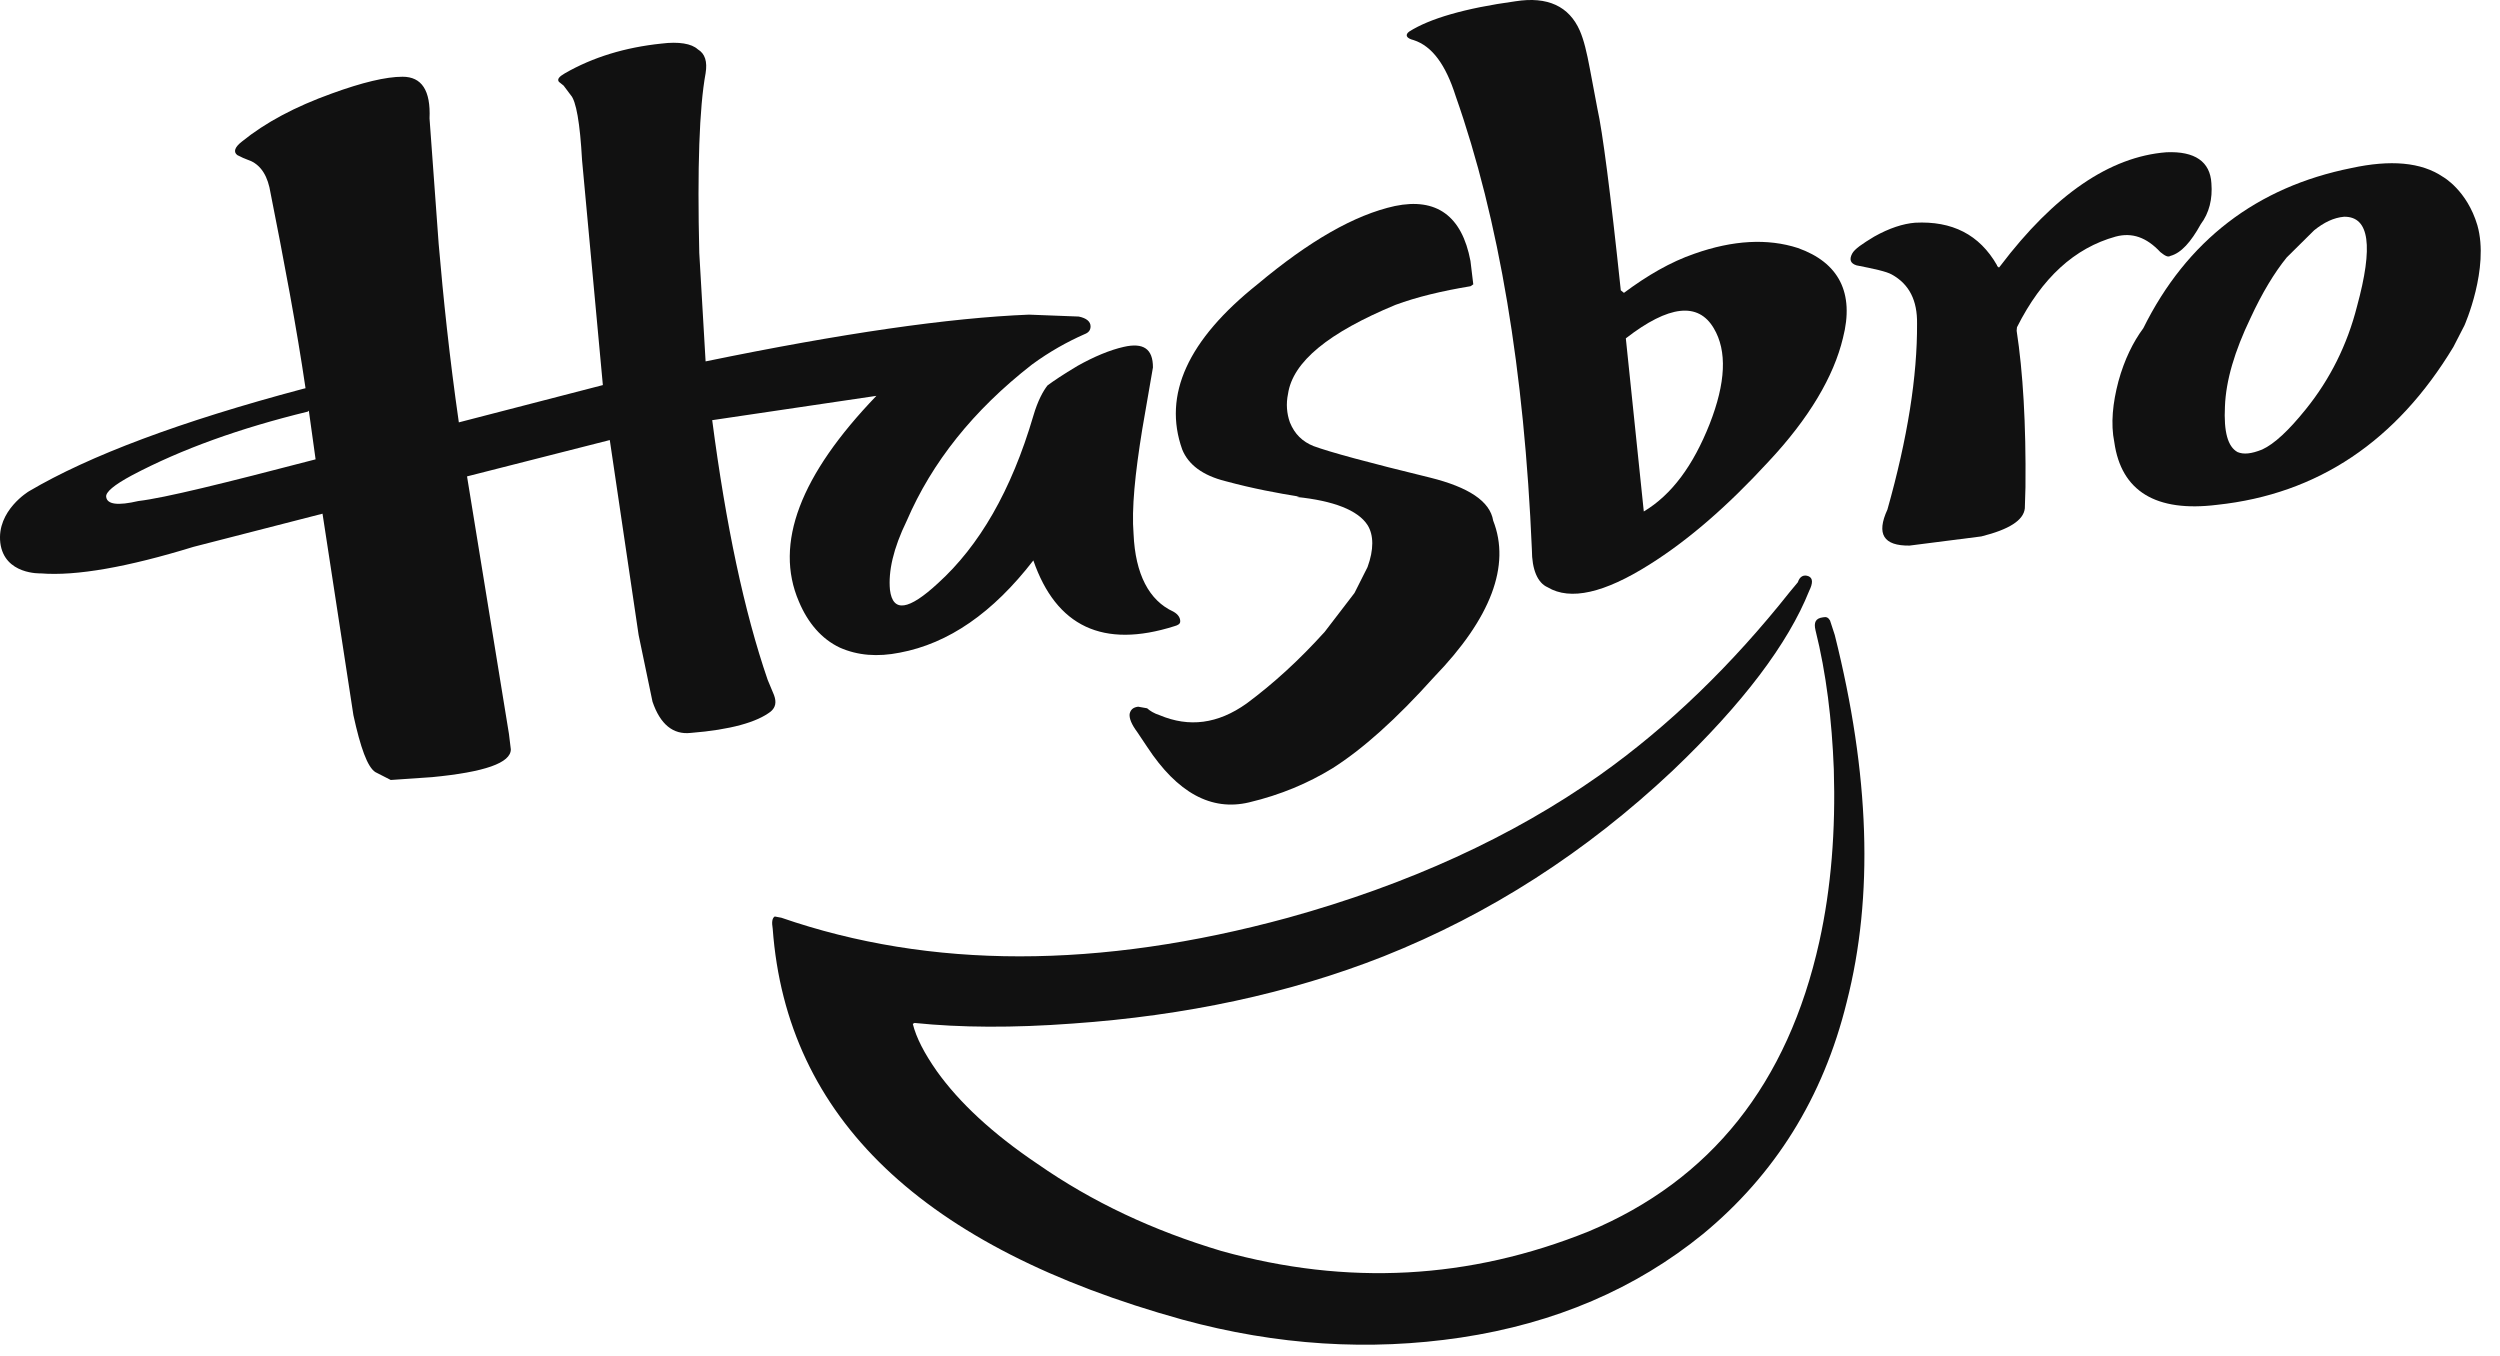
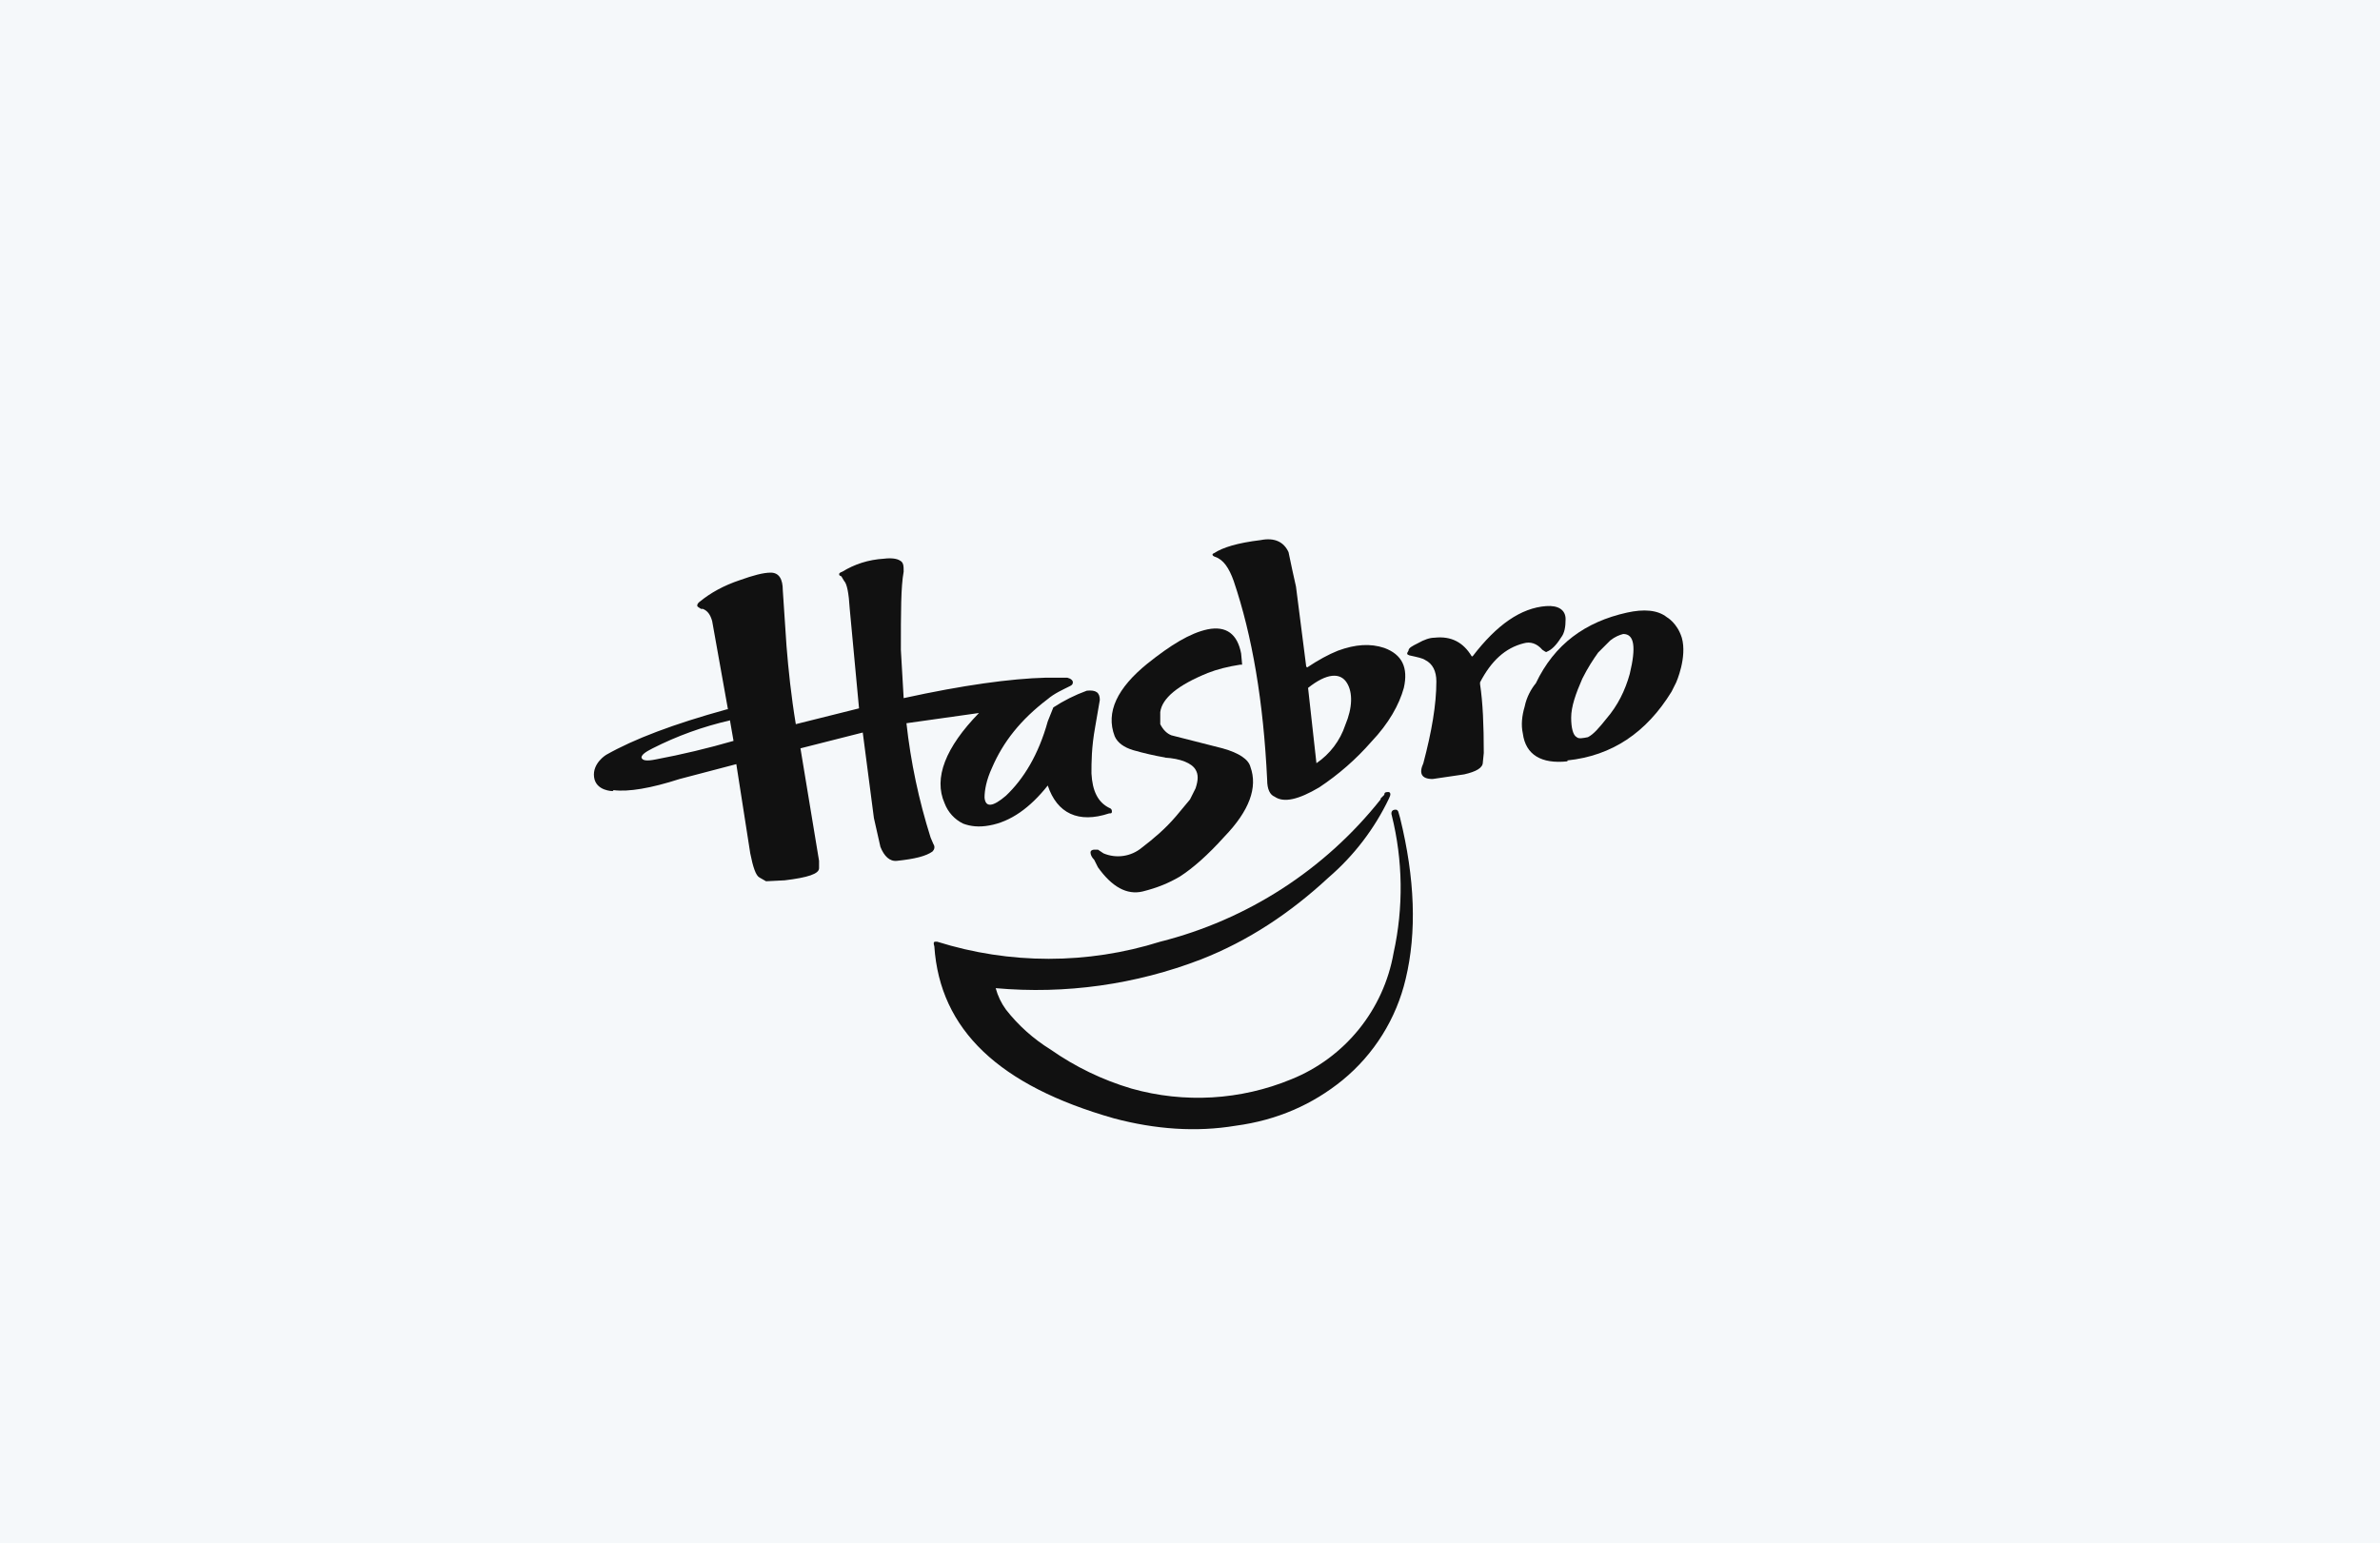
- <svg xmlns="http://www.w3.org/2000/svg" width="118" height="64" viewBox="0 0 118 64" fill="none">
-   <path fill-rule="evenodd" clip-rule="evenodd" d="M106.222 15.016C106.773 13.823 107.352 12.869 107.932 12.153L109.227 10.871C109.688 10.498 110.149 10.274 110.64 10.23C111.845 10.215 112.024 11.631 111.25 14.464C110.789 16.283 109.97 17.909 108.84 19.31C108.023 20.324 107.353 20.951 106.773 21.218C106.252 21.427 105.895 21.457 105.612 21.338C105.151 21.084 104.958 20.384 105.017 19.191C105.062 17.953 105.478 16.567 106.222 15.016ZM104.645 23.828C109.405 23.321 113.123 20.816 115.801 16.373L116.322 15.359C116.322 15.359 117.512 12.675 116.932 10.632C116.441 8.977 115.311 8.35 115.311 8.35C114.284 7.65 112.826 7.531 110.981 7.933C106.519 8.828 103.217 11.348 101.164 15.493C100.688 16.134 100.272 16.97 99.99 17.998C99.722 19.012 99.617 19.996 99.796 20.875C100.123 23.187 101.759 24.186 104.645 23.828Z" fill="#111111" />
-   <path fill-rule="evenodd" clip-rule="evenodd" d="M94.352 12.63L94.262 12.556V12.525C93.429 11.064 92.135 10.423 90.395 10.512C89.83 10.557 89.176 10.766 88.462 11.168C87.896 11.511 87.539 11.75 87.42 11.974C87.272 12.257 87.346 12.436 87.629 12.525C88.462 12.69 89.026 12.808 89.295 12.958C90.128 13.42 90.499 14.195 90.485 15.269C90.499 17.759 90.038 20.682 89.086 24.052C88.551 25.215 88.908 25.766 90.128 25.752L93.52 25.319C94.829 24.991 95.513 24.559 95.572 23.992L95.602 22.993C95.632 20.011 95.483 17.55 95.186 15.612L95.201 15.447C96.376 13.107 97.923 11.705 99.856 11.168C100.63 10.96 101.315 11.198 101.969 11.899C102.192 12.078 102.326 12.153 102.445 12.078C102.95 11.944 103.412 11.422 103.873 10.587C104.275 10.05 104.438 9.394 104.378 8.648C104.319 7.634 103.605 7.128 102.252 7.187C99.574 7.396 96.956 9.2 94.412 12.556L94.352 12.63Z" fill="#111111" />
-   <path fill-rule="evenodd" clip-rule="evenodd" d="M74.567 1.447C74.062 0.298 73.05 -0.179 71.533 0.06C69.138 0.388 67.472 0.88 66.513 1.491C66.312 1.641 66.363 1.805 66.728 1.894C67.598 2.178 68.238 3.057 68.707 4.533C70.759 10.364 71.948 17.521 72.305 25.946C72.305 26.886 72.574 27.512 73.05 27.72C74.121 28.362 75.728 27.989 77.855 26.647C79.684 25.498 81.528 23.903 83.462 21.801C85.395 19.742 86.556 17.759 86.987 15.956C87.537 13.823 86.795 12.392 84.86 11.706C83.432 11.244 81.797 11.333 79.981 11.974C78.851 12.362 77.751 13.003 76.65 13.823L76.501 13.703C76.011 9.051 75.638 6.203 75.4 5.144L75.043 3.251C74.895 2.461 74.761 1.894 74.567 1.447ZM77.587 24.142L76.739 15.97C78.777 14.39 80.16 14.255 80.89 15.493C81.529 16.566 81.455 18.072 80.696 20.011C79.923 21.965 78.911 23.351 77.587 24.142Z" fill="#111111" />
-   <path fill-rule="evenodd" clip-rule="evenodd" d="M84.475 27.944C81.767 31.359 78.777 34.267 75.519 36.577C71.385 39.5 66.453 41.751 60.793 43.317C51.883 45.747 43.91 45.747 36.881 43.317L36.569 43.258C36.443 43.333 36.42 43.526 36.472 43.839C37.127 52.757 43.545 58.884 55.802 62.284C60.272 63.507 64.653 63.775 68.944 63.134C73.407 62.463 77.215 60.823 80.383 58.244C83.759 55.455 86.05 51.831 87.165 47.298C88.445 42.303 88.251 36.548 86.601 29.972L86.377 29.286C86.287 29.137 86.199 29.107 86.049 29.137C85.692 29.182 85.604 29.376 85.692 29.749C86.199 31.777 86.466 33.983 86.556 36.31C86.644 39.187 86.436 41.902 85.871 44.451C84.384 51.146 80.754 55.708 74.983 58.124C69.36 60.39 63.596 60.703 57.653 59.048C54.418 58.079 51.555 56.738 48.966 54.933C46.84 53.501 45.278 52.041 44.221 50.564C43.627 49.715 43.247 48.984 43.084 48.327L43.165 48.283C45.329 48.506 47.821 48.521 50.625 48.312C55.936 47.94 60.859 46.896 65.314 45.136C70.327 43.139 74.849 40.231 78.94 36.383C82.272 33.208 84.399 30.375 85.395 27.885C85.573 27.527 85.573 27.289 85.365 27.199C85.142 27.11 84.949 27.199 84.859 27.482L84.475 27.944Z" fill="#111111" />
-   <path fill-rule="evenodd" clip-rule="evenodd" d="M1.926 27.064C3.6 27.198 6.031 26.765 9.133 25.811L15.223 24.246L16.681 33.758C17.016 35.294 17.344 36.204 17.716 36.443L18.444 36.815L20.393 36.681C22.877 36.443 24.111 36.01 24.111 35.369L24.022 34.639L22.044 22.486L28.782 20.771L30.143 29.972L30.798 33.118C31.163 34.191 31.772 34.684 32.598 34.594C34.479 34.445 35.736 34.087 36.384 33.58C36.606 33.386 36.659 33.147 36.532 32.804L36.234 32.089C35.126 28.867 34.263 24.782 33.616 19.832L41.366 18.684C37.767 22.426 36.532 25.662 37.707 28.391C38.131 29.405 38.785 30.165 39.641 30.568C40.481 30.94 41.418 31.015 42.467 30.806C44.773 30.373 46.863 28.927 48.774 26.452C49.852 29.568 52.061 30.628 55.438 29.554C55.602 29.509 55.706 29.449 55.706 29.33C55.713 29.181 55.624 29.002 55.379 28.867C54.241 28.346 53.586 27.109 53.504 25.2C53.408 24.007 53.571 22.381 53.914 20.264L54.419 17.341C54.419 16.461 53.965 16.163 53.044 16.372C52.382 16.521 51.638 16.834 50.864 17.267C50.165 17.684 49.704 17.997 49.444 18.191C49.243 18.445 48.983 18.907 48.775 19.623C47.733 23.172 46.216 25.766 44.275 27.526C42.891 28.808 42.14 28.927 42.006 27.839C41.925 26.974 42.155 25.901 42.802 24.573C43.985 21.829 45.933 19.369 48.708 17.207C49.541 16.596 50.374 16.134 51.184 15.776C51.385 15.701 51.475 15.582 51.475 15.403C51.475 15.18 51.281 15.015 50.917 14.941L48.567 14.851C44.81 15.001 39.745 15.731 33.304 17.058L33.006 11.944C32.91 7.933 33.006 5.084 33.304 3.459C33.393 2.908 33.282 2.535 32.933 2.326C32.642 2.058 32.04 1.954 31.214 2.058C29.504 2.237 27.986 2.699 26.663 3.459C26.38 3.623 26.291 3.742 26.38 3.862L26.603 4.041L26.938 4.488C27.191 4.757 27.377 5.8 27.473 7.56L28.455 18.176L21.657 19.936C21.211 16.834 20.921 14.031 20.705 11.51L20.274 5.591C20.333 4.264 19.902 3.622 19.002 3.622C18.213 3.622 17.098 3.891 15.662 4.413C13.922 5.039 12.524 5.785 11.422 6.679C11.073 6.948 11.006 7.171 11.2 7.32L11.475 7.454L11.661 7.529C12.182 7.693 12.546 8.11 12.717 8.841C13.417 12.36 14.004 15.491 14.421 18.325L14.295 18.355C8.522 19.892 4.223 21.502 1.368 23.187C1.368 23.187 -0.164 24.096 0.014 25.618C0.2 27.138 1.926 27.064 1.926 27.064ZM14.896 21.681C10.553 22.814 7.786 23.5 6.529 23.649C5.57 23.873 5.057 23.813 5.012 23.455C4.975 23.232 5.384 22.889 6.217 22.441C8.582 21.189 11.349 20.204 14.525 19.429L14.577 19.384L14.896 21.681Z" fill="#111111" />
-   <path fill-rule="evenodd" clip-rule="evenodd" d="M69.407 13.51C68.06 13.733 66.878 14.016 65.866 14.39C62.705 15.702 61.017 17.074 60.794 18.595C60.697 19.057 60.734 19.52 60.883 19.937C61.106 20.489 61.477 20.846 61.998 21.055C62.765 21.338 64.571 21.83 67.51 22.546C69.302 22.994 70.328 23.65 70.478 24.574C71.311 26.692 70.373 29.182 67.688 31.955C65.896 33.953 64.304 35.369 62.891 36.264C61.745 36.965 60.458 37.516 58.949 37.874C57.178 38.292 55.572 37.428 54.144 35.25L53.675 34.549C53.408 34.191 53.296 33.909 53.318 33.699C53.363 33.491 53.489 33.386 53.72 33.356L54.144 33.431C54.278 33.551 54.464 33.67 54.739 33.759C56.122 34.34 57.475 34.176 58.837 33.207C60.124 32.253 61.343 31.134 62.526 29.823L63.932 27.989L64.548 26.766C64.846 25.946 64.846 25.26 64.548 24.783C64.094 24.082 62.949 23.635 61.195 23.456L61.328 23.441C60.31 23.277 59.163 23.068 57.84 22.71C56.769 22.442 56.092 21.935 55.802 21.219C54.88 18.64 56.062 16.045 59.35 13.421C61.789 11.378 63.932 10.14 65.843 9.723C67.799 9.32 69.004 10.185 69.406 12.318L69.539 13.421L69.407 13.51Z" fill="#111111" />
+ <svg xmlns="http://www.w3.org/2000/svg" width="256" height="166" fill="none">
+   <path opacity=".1" fill="#95BCD1" d="M0 0h256v166H0z" />
+   <path fill-rule="evenodd" clip-rule="evenodd" d="M170.2 73c.6-1.2 1.2-2.1 1.7-2.8l1.3-1.3c.5-.4 1-.6 1.4-.7 1.2 0 1.4 1.4.7 4.3-.5 1.8-1.3 3.4-2.5 4.8-.8 1-1.4 1.7-2 2-.5.1-1 .2-1.2 0-.4-.2-.6-1-.6-2.1 0-1.2.5-2.6 1.2-4.2zm-1.6 8.8c4.8-.5 8.5-3 11.2-7.4l.5-1s1.2-2.7.6-4.8c-.5-1.6-1.6-2.2-1.6-2.2-1-.8-2.5-.9-4.3-.5-4.5 1-7.8 3.4-9.8 7.6-.5.6-1 1.5-1.2 2.5-.3 1-.4 2-.2 2.9.3 2.3 2 3.3 4.8 3z" fill="#111" />
+   <path fill-rule="evenodd" clip-rule="evenodd" d="M158.4 70.6h-.1c-.9-1.5-2.2-2.2-4-2-.5 0-1.1.2-1.8.6-.6.3-1 .5-1 .8-.2.3-.2.4.1.5.9.2 1.4.3 1.7.5.8.4 1.2 1.2 1.2 2.3 0 2.5-.5 5.4-1.4 8.8-.5 1.1-.2 1.7 1 1.7l3.4-.5c1.3-.3 2-.7 2-1.3l.1-1c0-3-.1-5.4-.4-7.4v-.2c1.2-2.3 2.7-3.7 4.7-4.2.7-.2 1.4 0 2 .7.3.2.4.3.5.2.5-.2 1-.7 1.5-1.5.4-.5.5-1.2.5-2 0-1-.8-1.5-2.1-1.4-2.7.2-5.3 2-7.9 5.4zM138.6 59.4c-.5-1.1-1.5-1.6-3-1.3-2.5.3-4.1.8-5 1.4-.3.1-.2.3.1.4.9.3 1.5 1.2 2 2.6 2 5.9 3.2 13 3.6 21.4 0 1 .3 1.6.8 1.8 1 .7 2.6.3 4.8-1a28 28 0 005.6-4.9c1.9-2 3-4 3.5-5.8.5-2.2-.2-3.6-2.1-4.3-1.5-.5-3.1-.4-5 .3-1 .4-2.1 1-3.3 1.8l-.1-.1-1.1-8.6-.4-1.8-.4-1.9zm3 22.7l-.9-8.1c2-1.6 3.5-1.7 4.2-.5.6 1 .6 2.6-.2 4.5a8 8 0 01-3.1 4.1zM148.5 86a44 44 0 01-23.7 15.3 40 40 0 01-24 0h-.2c-.2 0-.2.2-.1.5.6 9 7 15 19.3 18.5 4.5 1.2 8.9 1.5 13.1.8 4.5-.6 8.3-2.3 11.5-4.9a20 20 0 006.8-10.9c1.2-5 1-10.8-.6-17.3l-.2-.7c-.1-.2-.2-.2-.3-.2-.4 0-.5.3-.4.6a32.4 32.4 0 01.2 14.8 18 18 0 01-11 13.6 26.3 26.3 0 01-17.2 1 30 30 0 01-8.7-4.2 18.3 18.3 0 01-4.8-4.3 7 7 0 01-1.1-2.3 49.2 49.2 0 0022.1-3.1c5.1-2 9.6-5 13.7-8.8a26 26 0 006.5-8.5c.2-.4.2-.6 0-.7-.3 0-.5 0-.5.3l-.4.4zM66 85c1.6.2 4-.2 7.1-1.2l6.1-1.6 1.5 9.6c.3 1.5.6 2.4 1 2.6l.7.4 2-.1c2.5-.3 3.7-.7 3.7-1.3v-.8l-2-12.1 6.7-1.7L94 88l.7 3.1c.4 1 1 1.6 1.8 1.5 1.9-.2 3.1-.5 3.8-1 .2-.2.3-.5.1-.8l-.3-.7a64 64 0 01-2.6-12.3l7.8-1.1c-3.6 3.7-4.9 7-3.7 9.7a4 4 0 002 2.2c.8.3 1.7.4 2.8.2 2.3-.4 4.4-1.9 6.3-4.3 1 3 3.3 4.1 6.6 3 .2 0 .3 0 .3-.2 0-.1 0-.3-.3-.4-1.2-.6-1.8-1.8-1.9-3.7 0-1.2 0-2.8.4-5l.5-2.9c0-.8-.4-1.1-1.4-1a17.5 17.5 0 00-3.6 1.8l-.6 1.5c-1 3.6-2.6 6.2-4.5 8-1.4 1.2-2.2 1.3-2.3.2 0-.8.2-1.9.8-3.2 1.2-2.8 3.1-5.2 6-7.4.7-.6 1.6-1 2.4-1.4.2-.1.3-.2.3-.4s-.2-.4-.6-.5h-2.3c-3.8.1-8.9.8-15.3 2.2l-.3-5.2c0-4 0-6.8.3-8.4 0-.6 0-1-.4-1.2-.3-.2-.9-.3-1.7-.2-1.7.1-3.2.6-4.5 1.4-.3.1-.4.2-.3.4l.2.1.3.5c.3.3.5 1.3.6 3l1 10.7-6.8 1.7c-.5-3-.8-5.9-1-8.4l-.4-6c0-1.2-.4-1.9-1.3-1.9-.8 0-1.9.3-3.3.8-1.8.6-3.2 1.4-4.3 2.3-.3.2-.4.5-.2.6l.3.2h.2c.5.2.8.6 1 1.3l1.7 9.5h-.1c-5.8 1.6-10 3.2-13 4.9 0 0-1.5.9-1.3 2.4.2 1.5 2 1.5 2 1.5zm12.9-5.3a90.5 90.5 0 01-8.4 2c-1 .2-1.4.1-1.5-.2 0-.3.4-.6 1.2-1a36 36 0 018.3-3v-.1l.4 2.3z" fill="#111" />
+   <path fill-rule="evenodd" clip-rule="evenodd" d="M133.4 71.5c-1.3.2-2.5.5-3.5.9-3.2 1.3-4.9 2.7-5.1 4.2v1.3c.3.6.7 1 1.2 1.2l5.5 1.4c1.8.5 2.8 1.2 3 2 .8 2.2-.1 4.7-2.8 7.5-1.8 2-3.4 3.4-4.8 4.3-1.2.7-2.4 1.2-4 1.6-1.7.4-3.3-.5-4.8-2.6l-.4-.8c-.3-.3-.4-.6-.4-.8 0-.2.2-.3.4-.3h.4l.6.4a4 4 0 004.1-.6c1.3-1 2.5-2 3.7-3.4L128 86l.6-1.2c.3-.9.3-1.5 0-2-.4-.7-1.6-1.2-3.3-1.3h.1a33 33 0 01-3.5-.8c-1-.3-1.7-.8-2-1.5-1-2.6.3-5.2 3.5-7.8 2.5-2 4.6-3.3 6.5-3.7 2-.4 3.2.5 3.6 2.6l.1 1.1v.1z" fill="#111" />
</svg>
